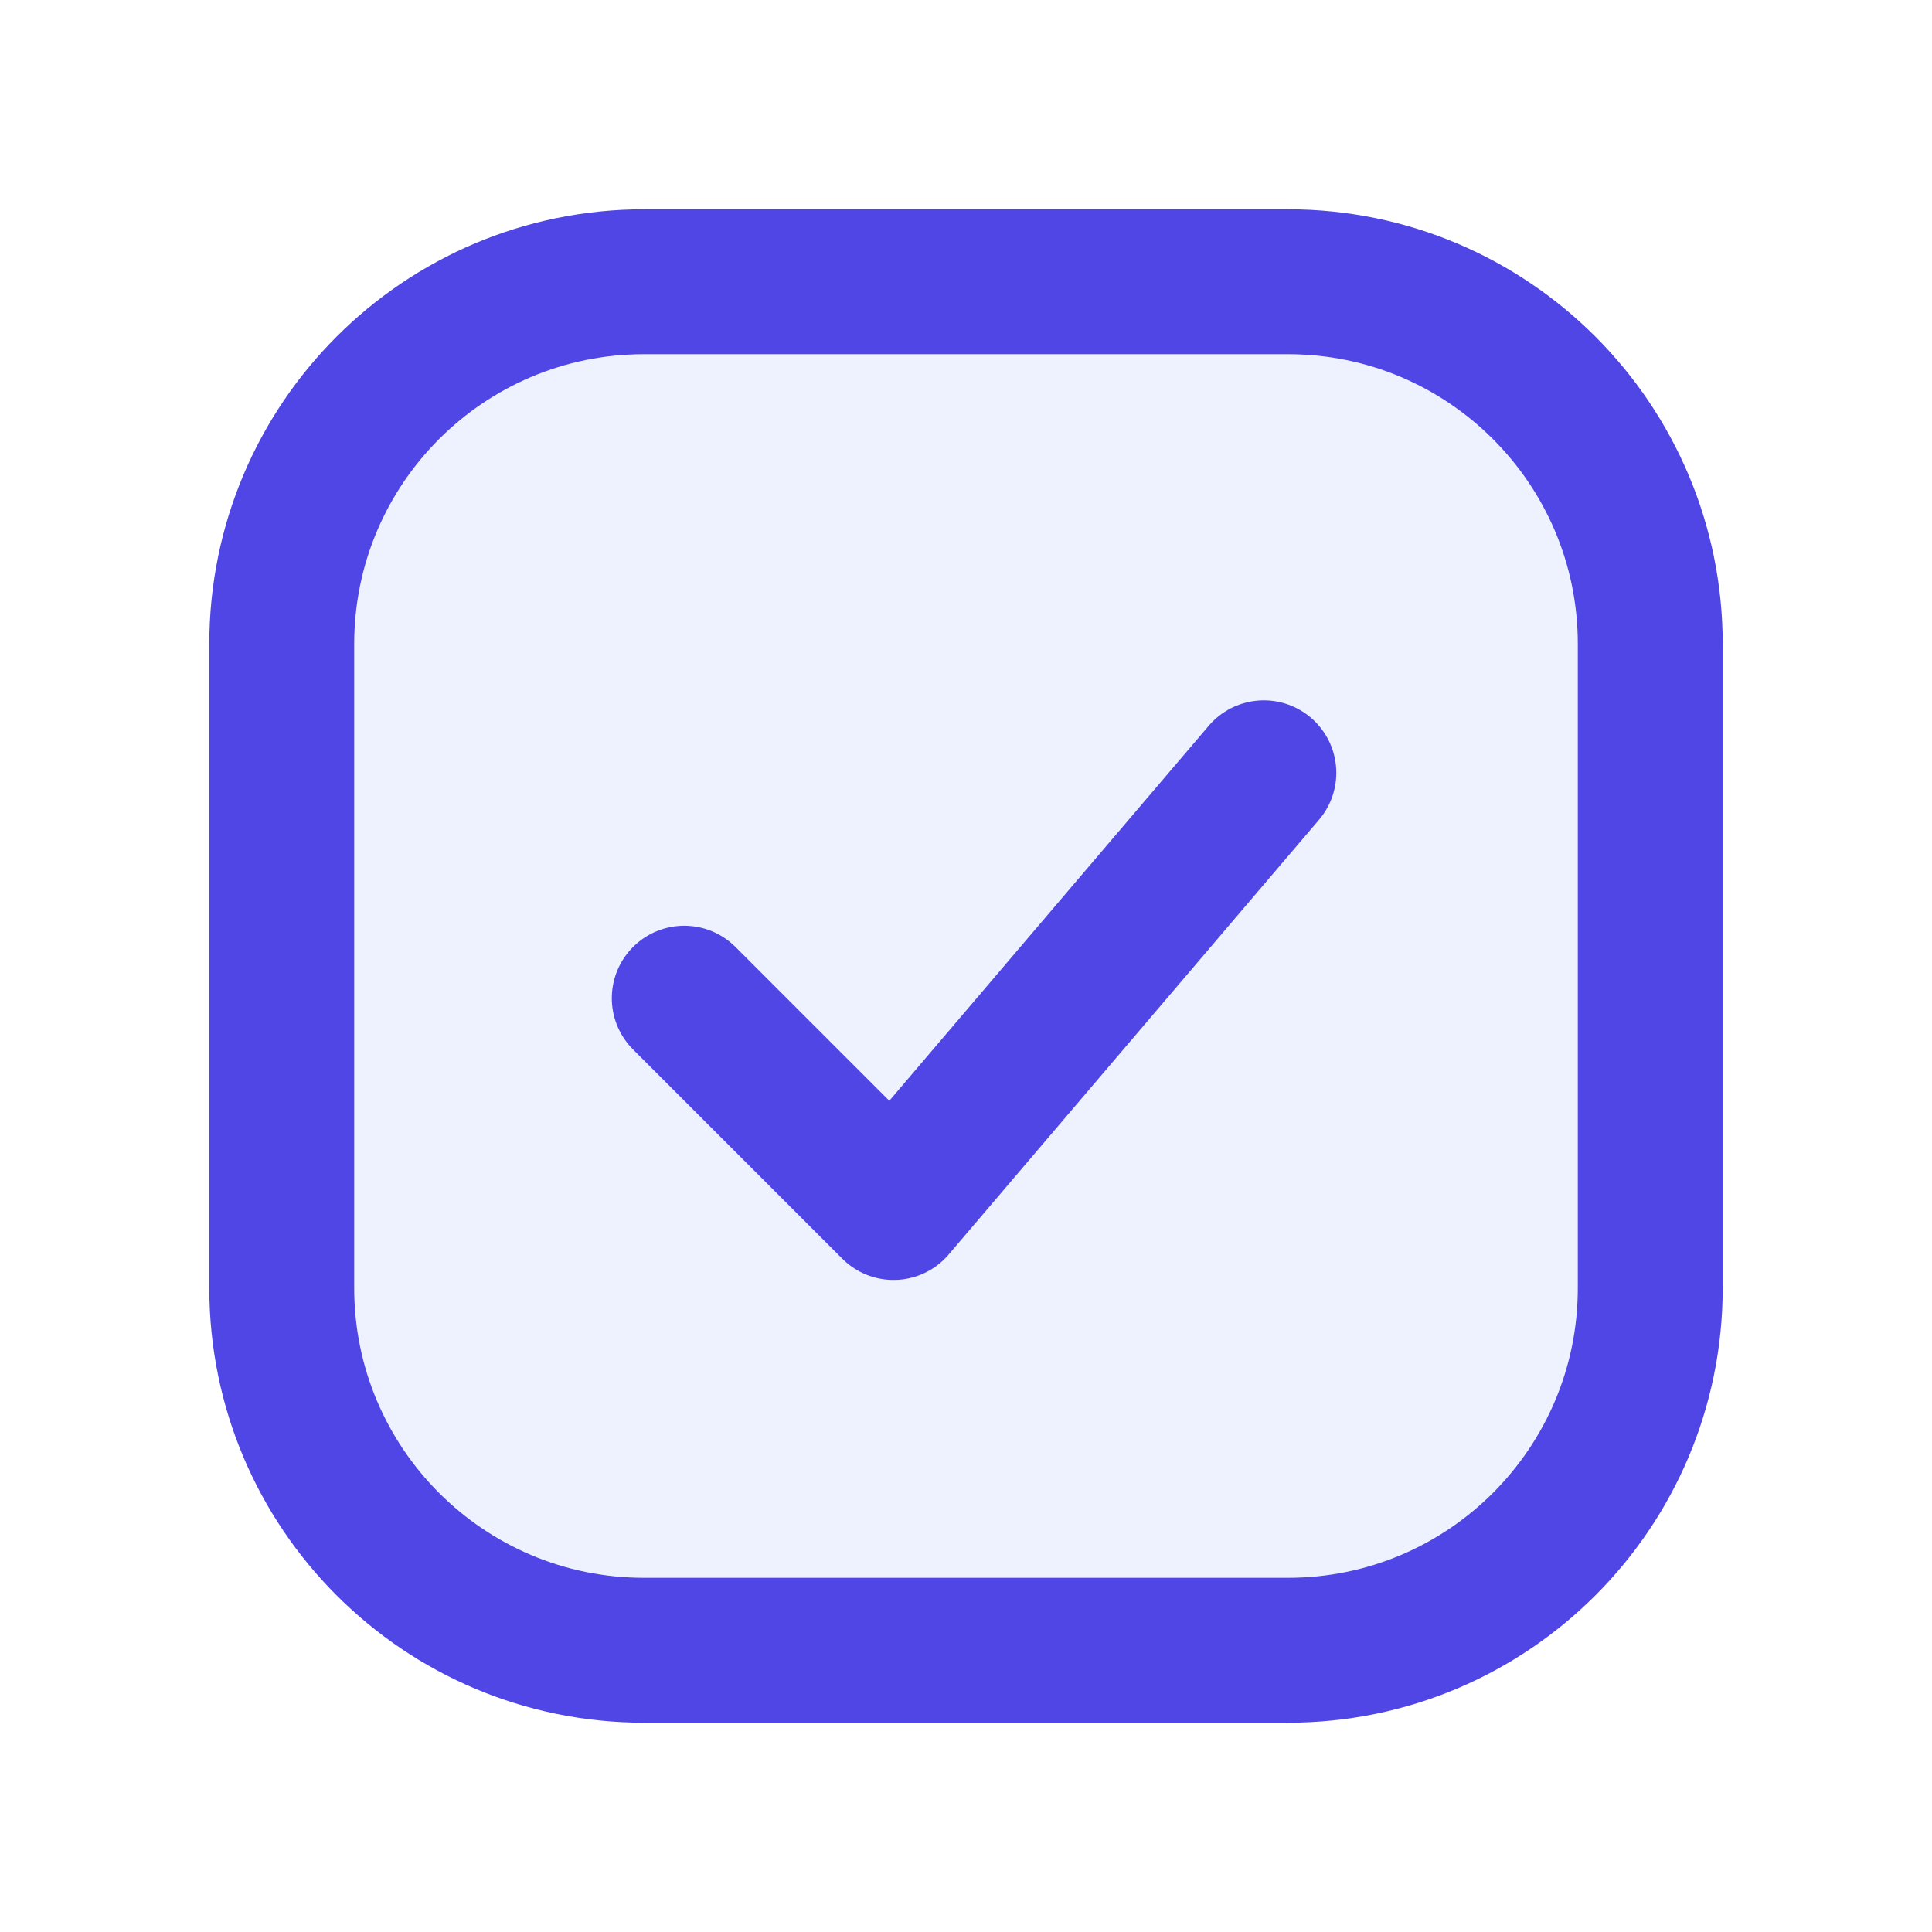
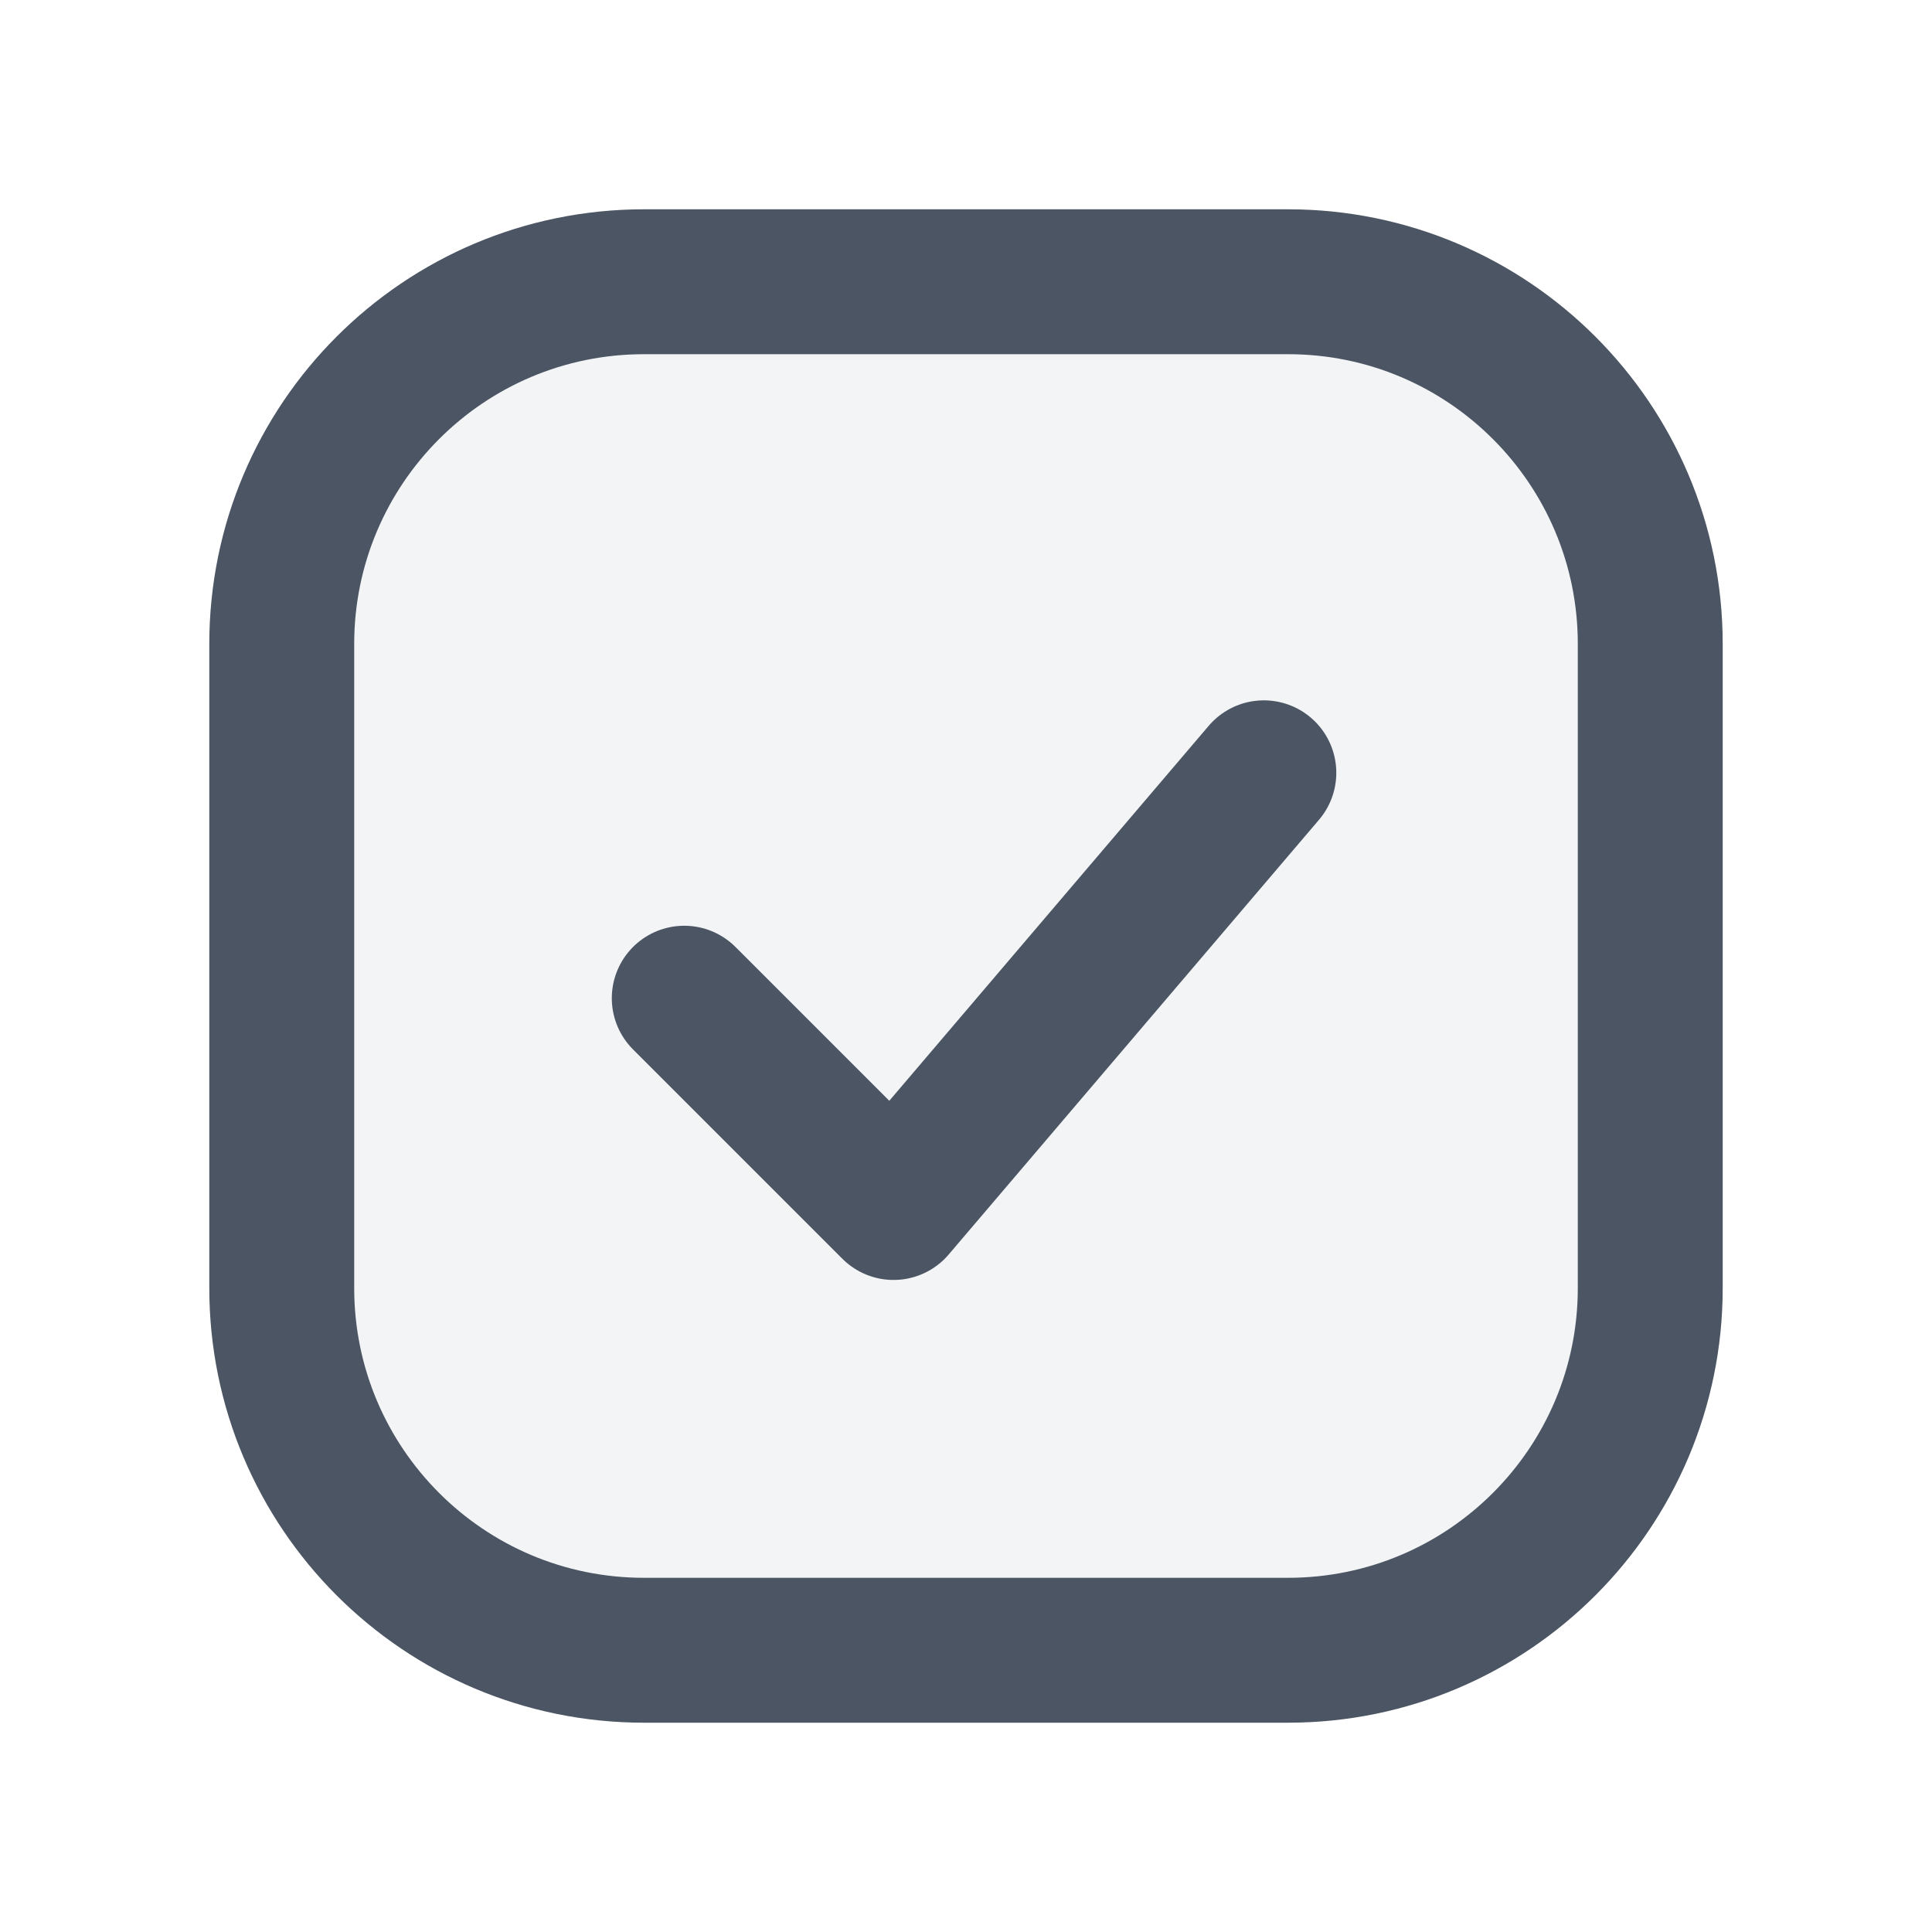
- <svg xmlns="http://www.w3.org/2000/svg" viewBox="0 0 24 24" fill="none" stroke="#4f46e5" stroke-width="1.8" stroke-linecap="round" stroke-linejoin="round">
-   <rect x="3.5" y="3.5" width="17" height="17" rx="4.5" fill="#eef2ff" />
+ <svg xmlns="http://www.w3.org/2000/svg" viewBox="0 0 24 24" fill="none" stroke="#4b5563" stroke-width="1.8" stroke-linecap="round" stroke-linejoin="round">
+   <rect x="3.5" y="3.5" width="17" height="17" rx="4.5" fill="#f3f4f6" />
  <path d="M8.5 12.4l2.6 2.6 4.6-5.4" />
</svg>
